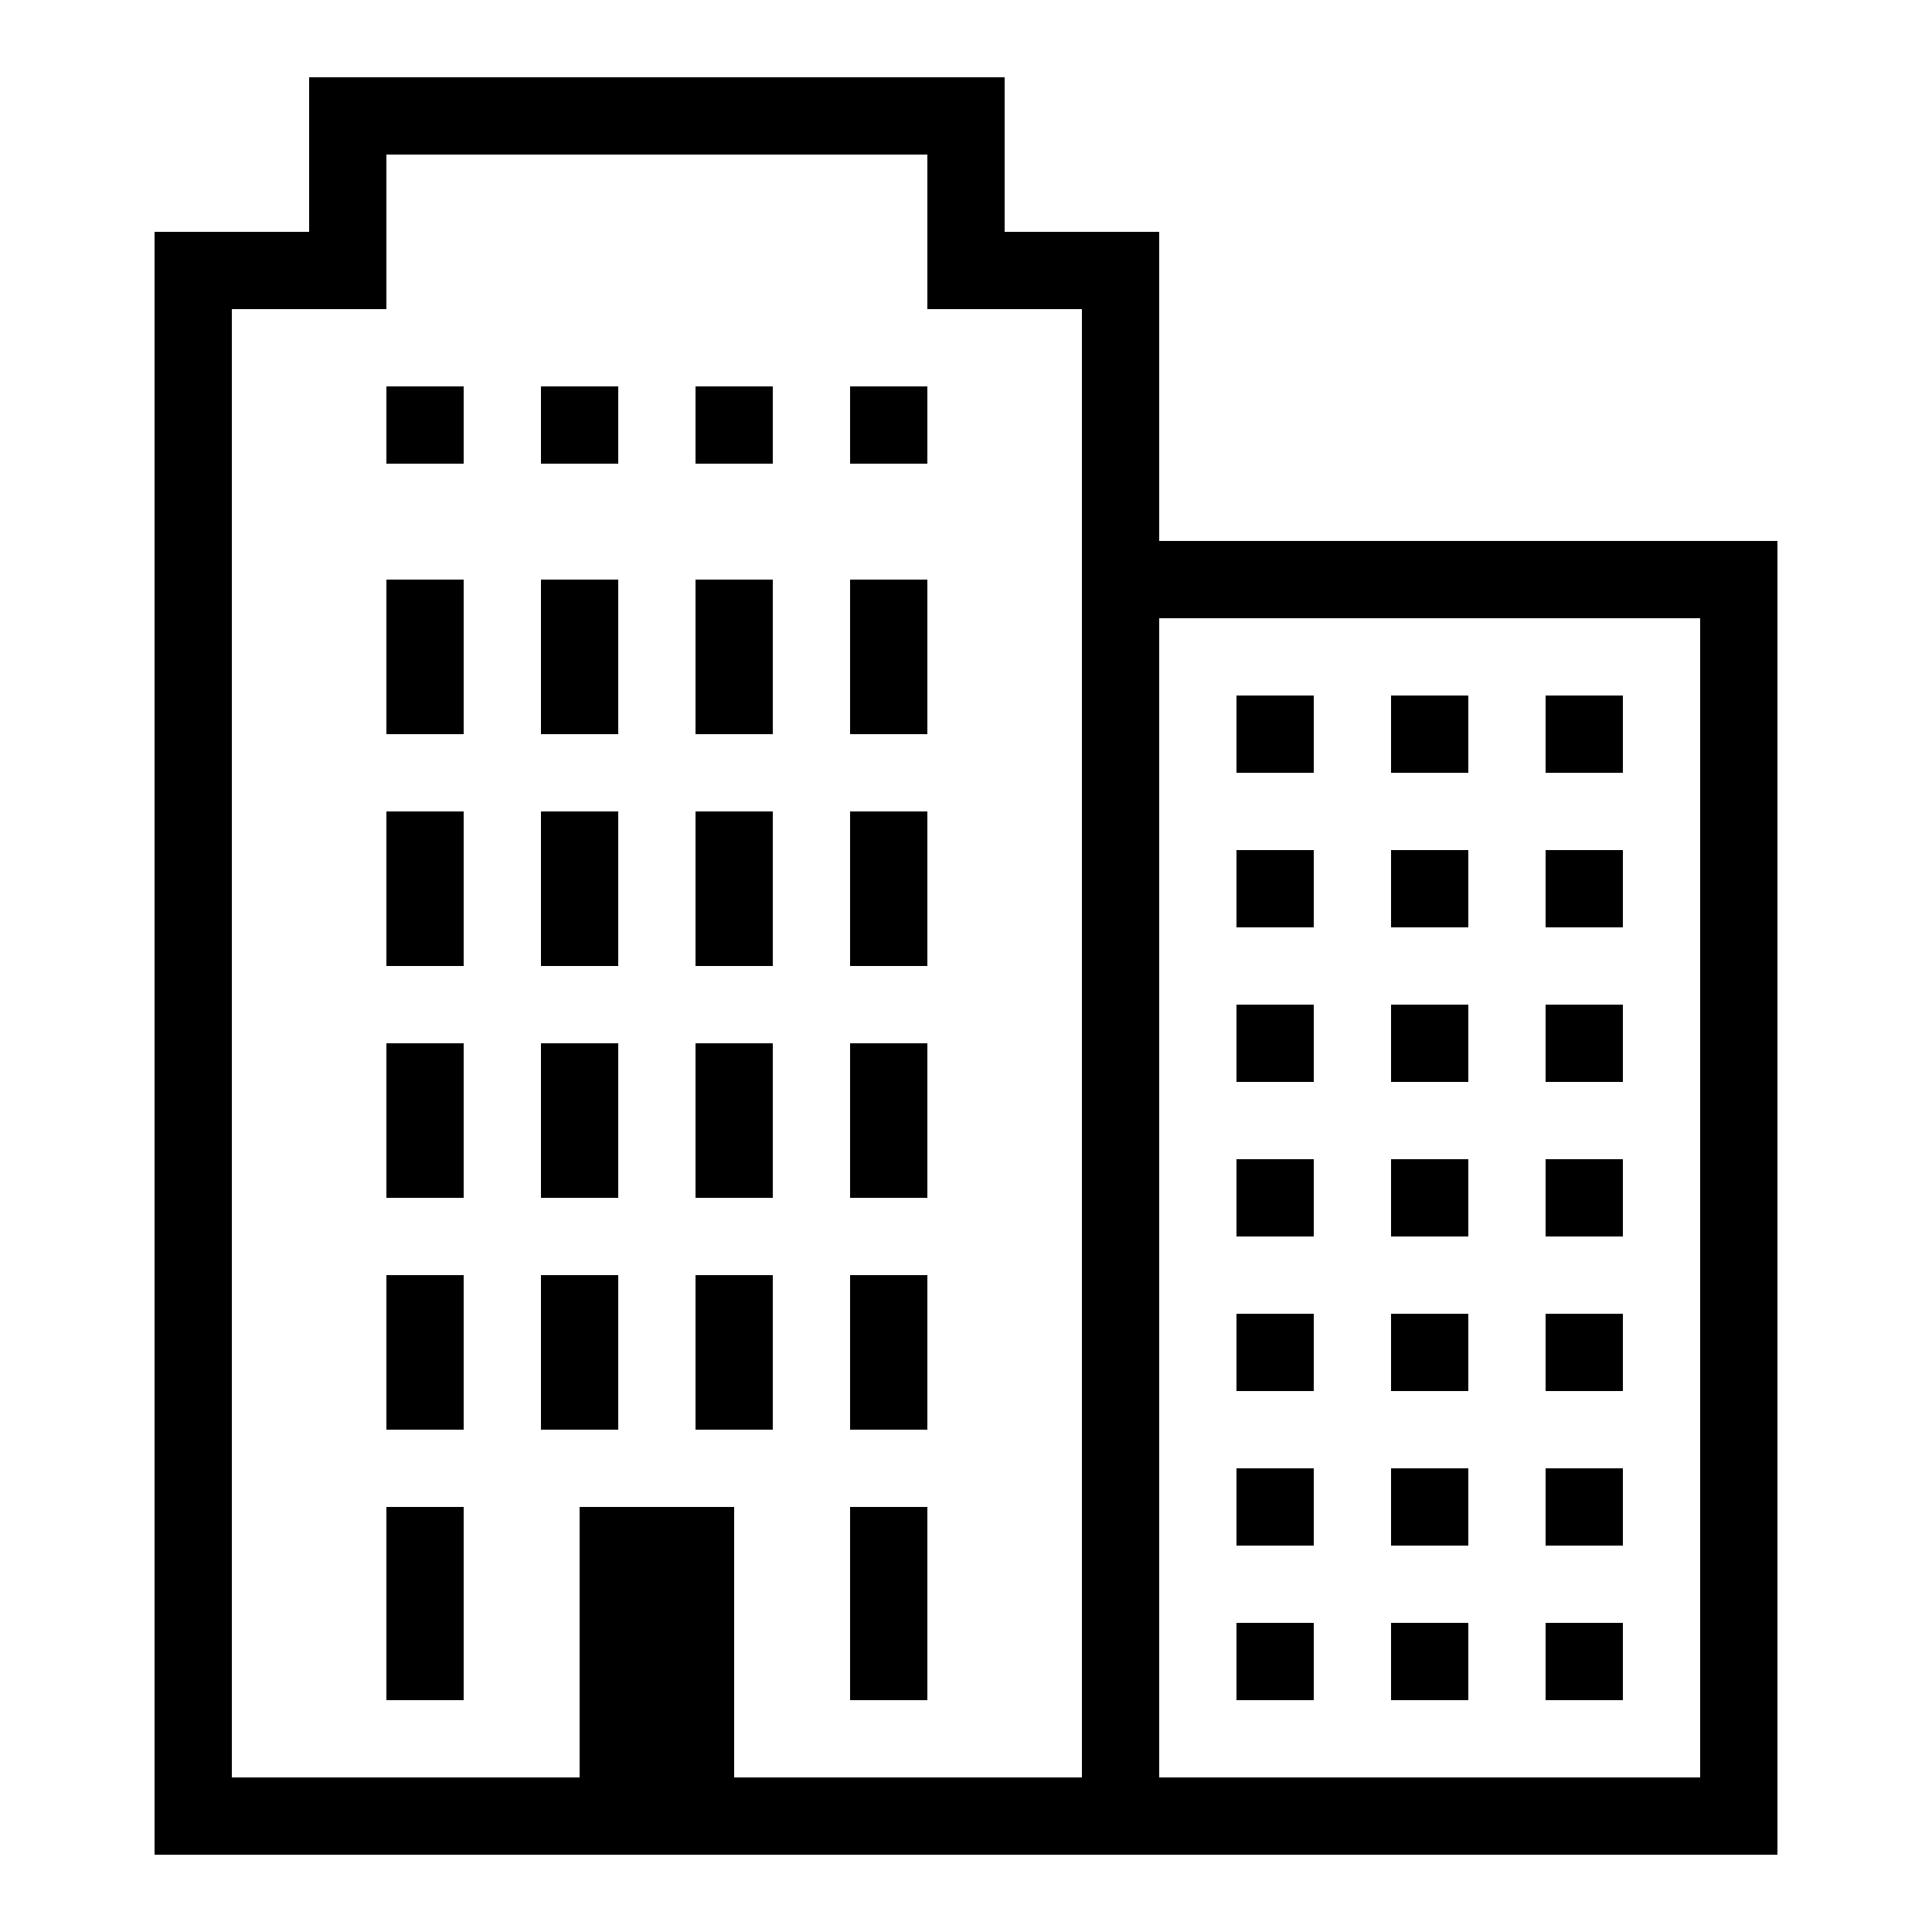
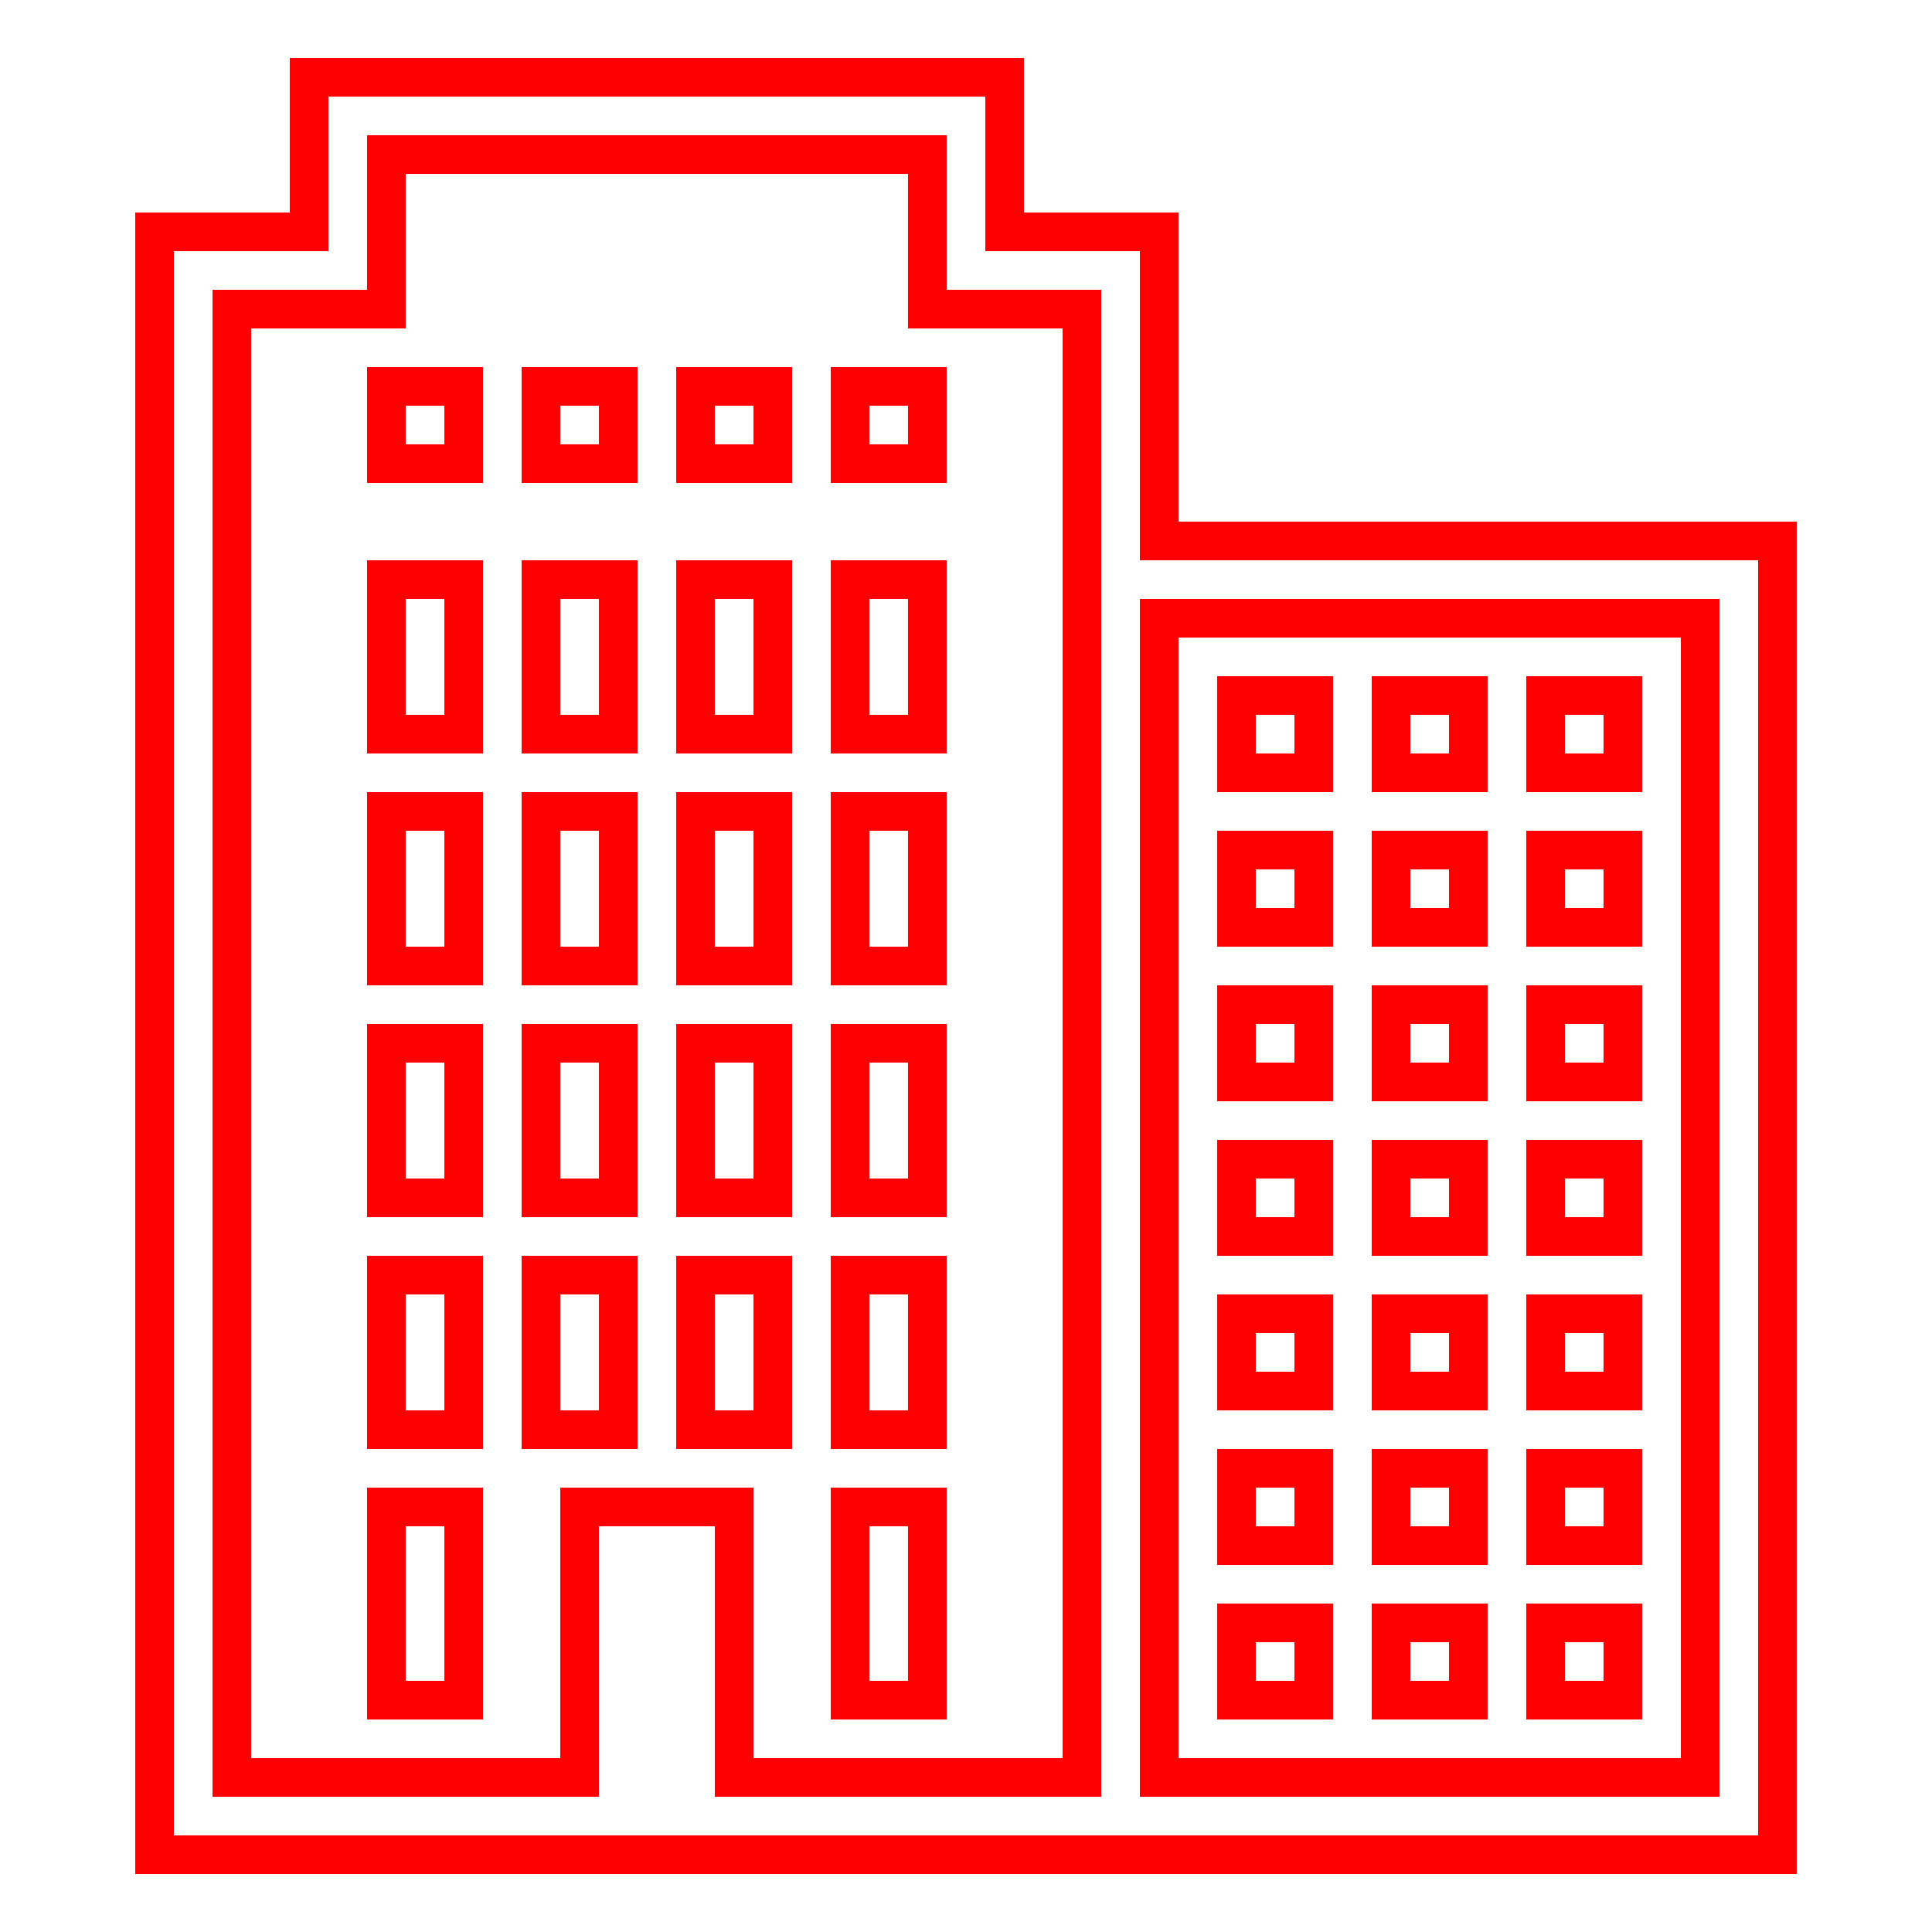
- <svg xmlns="http://www.w3.org/2000/svg" fill="#000000" width="800px" height="800px" viewBox="0 0 50 50">
-   <path d="M8 2L8 6L4 6L4 48L46 48L46 14L30 14L30 6L26 6L26 2 Z M 10 4L24 4L24 8L28 8L28 46L19 46L19 39L15 39L15 46L6 46L6 8L10 8 Z M 10 10L10 12L12 12L12 10 Z M 14 10L14 12L16 12L16 10 Z M 18 10L18 12L20 12L20 10 Z M 22 10L22 12L24 12L24 10 Z M 10 15L10 19L12 19L12 15 Z M 14 15L14 19L16 19L16 15 Z M 18 15L18 19L20 19L20 15 Z M 22 15L22 19L24 19L24 15 Z M 30 16L44 16L44 46L30 46 Z M 32 18L32 20L34 20L34 18 Z M 36 18L36 20L38 20L38 18 Z M 40 18L40 20L42 20L42 18 Z M 10 21L10 25L12 25L12 21 Z M 14 21L14 25L16 25L16 21 Z M 18 21L18 25L20 25L20 21 Z M 22 21L22 25L24 25L24 21 Z M 32 22L32 24L34 24L34 22 Z M 36 22L36 24L38 24L38 22 Z M 40 22L40 24L42 24L42 22 Z M 32 26L32 28L34 28L34 26 Z M 36 26L36 28L38 28L38 26 Z M 40 26L40 28L42 28L42 26 Z M 10 27L10 31L12 31L12 27 Z M 14 27L14 31L16 31L16 27 Z M 18 27L18 31L20 31L20 27 Z M 22 27L22 31L24 31L24 27 Z M 32 30L32 32L34 32L34 30 Z M 36 30L36 32L38 32L38 30 Z M 40 30L40 32L42 32L42 30 Z M 10 33L10 37L12 37L12 33 Z M 14 33L14 37L16 37L16 33 Z M 18 33L18 37L20 37L20 33 Z M 22 33L22 37L24 37L24 33 Z M 32 34L32 36L34 36L34 34 Z M 36 34L36 36L38 36L38 34 Z M 40 34L40 36L42 36L42 34 Z M 32 38L32 40L34 40L34 38 Z M 36 38L36 40L38 40L38 38 Z M 40 38L40 40L42 40L42 38 Z M 10 39L10 44L12 44L12 39 Z M 22 39L22 44L24 44L24 39 Z M 32 42L32 44L34 44L34 42 Z M 36 42L36 44L38 44L38 42 Z M 40 42L40 44L42 44L42 42Z" />
+ <svg xmlns="http://www.w3.org/2000/svg" fill="none" width="800px" height="800px" viewBox="0 0 50 50">
+   <path d="M8 2L8 6L4 6L4 48L46 48L46 14L30 14L30 6L26 6L26 2 Z M 10 4L24 4L24 8L28 8L28 46L19 46L19 39L15 39L15 46L6 46L6 8L10 8 Z M 10 10L10 12L12 12L12 10 Z M 14 10L14 12L16 12L16 10 Z M 18 10L18 12L20 12L20 10 Z M 22 10L22 12L24 12L24 10 Z M 10 15L10 19L12 19L12 15 Z M 14 15L14 19L16 19L16 15 Z M 18 15L18 19L20 19L20 15 Z M 22 15L22 19L24 19L24 15 Z M 30 16L44 16L44 46L30 46 Z M 32 18L32 20L34 20L34 18 Z M 36 18L36 20L38 20L38 18 Z M 40 18L40 20L42 20L42 18 Z M 10 21L10 25L12 25L12 21 Z M 14 21L14 25L16 25L16 21 Z M 18 21L18 25L20 25L20 21 Z M 22 21L22 25L24 25L24 21 Z M 32 22L32 24L34 24L34 22 Z M 36 22L36 24L38 24L38 22 Z M 40 22L40 24L42 24L42 22 Z M 32 26L32 28L34 28L34 26 Z M 36 26L36 28L38 28L38 26 Z M 40 26L40 28L42 28L42 26 Z M 10 27L10 31L12 31L12 27 Z M 14 27L14 31L16 31L16 27 Z M 18 27L18 31L20 31L20 27 Z M 22 27L22 31L24 31L24 27 Z M 32 30L32 32L34 32L34 30 Z M 36 30L36 32L38 32L38 30 Z M 40 30L40 32L42 32L42 30 Z M 10 33L10 37L12 37L12 33 Z M 14 33L14 37L16 37L16 33 Z M 18 33L18 37L20 37L20 33 Z M 22 33L22 37L24 37L24 33 Z M 32 34L32 36L34 36L34 34 Z M 36 34L36 36L38 36L38 34 Z M 40 34L40 36L42 36L42 34 Z M 32 38L32 40L34 40L34 38 Z M 36 38L36 40L38 40L38 38 Z M 40 38L40 40L42 40L42 38 Z M 10 39L10 44L12 44L12 39 Z M 22 39L22 44L24 44L24 39 Z M 32 42L32 44L34 44L34 42 Z M 36 42L36 44L38 44L38 42 Z M 40 42L40 44L42 44L42 42Z" stroke="#ff0000" stroke-width="1" stroke-linecap="round" />
</svg>
